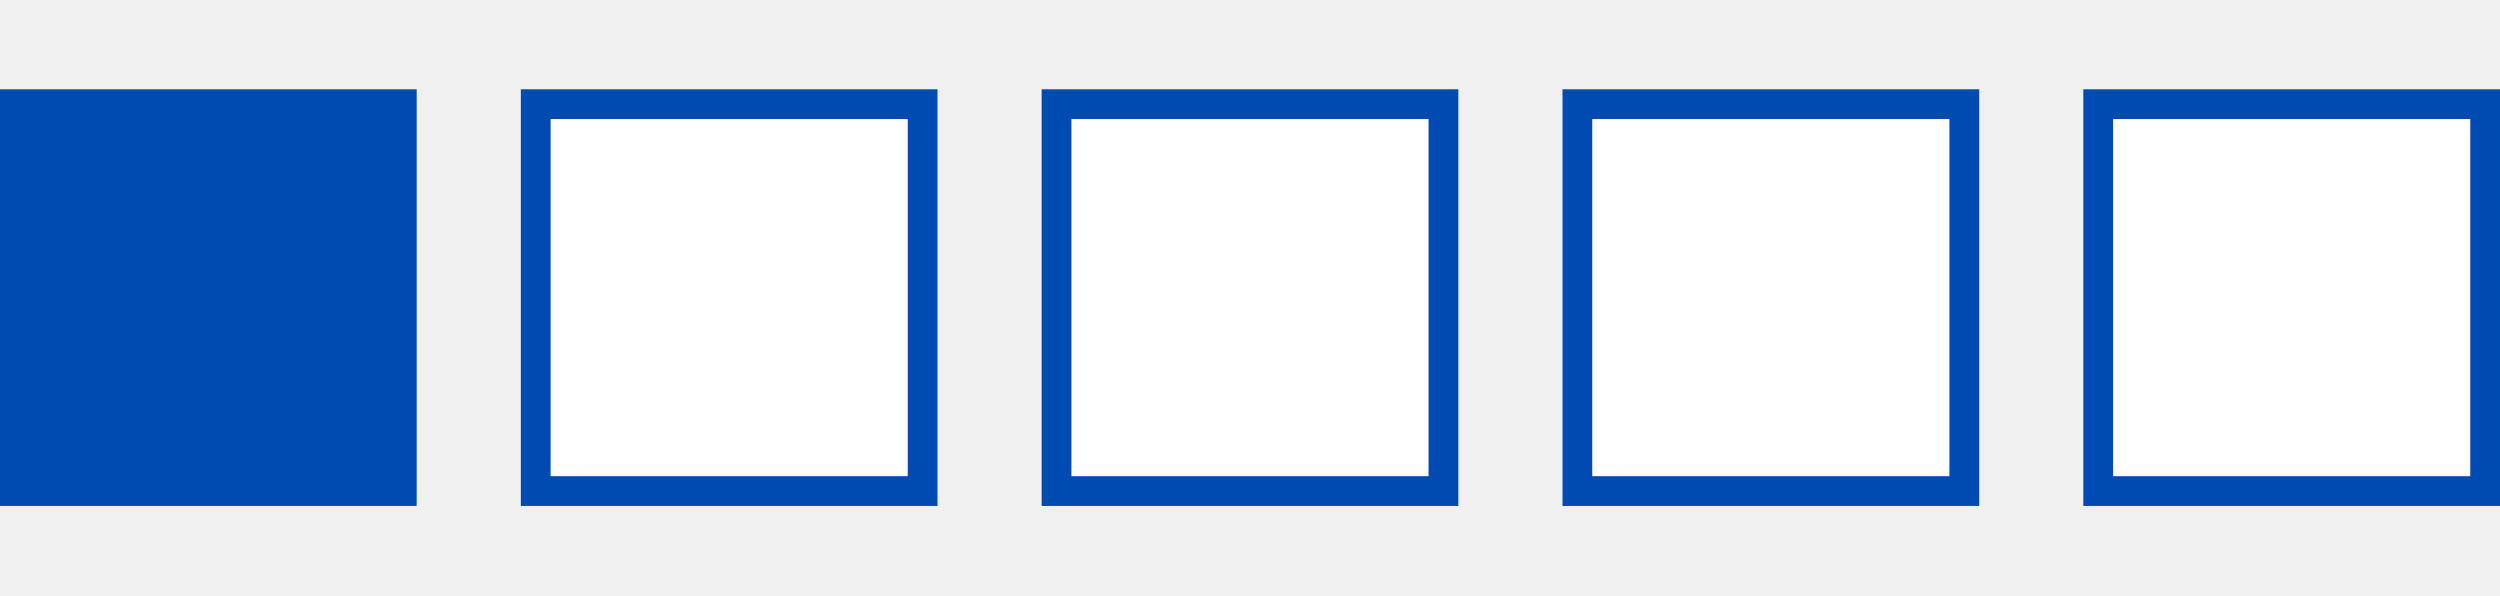
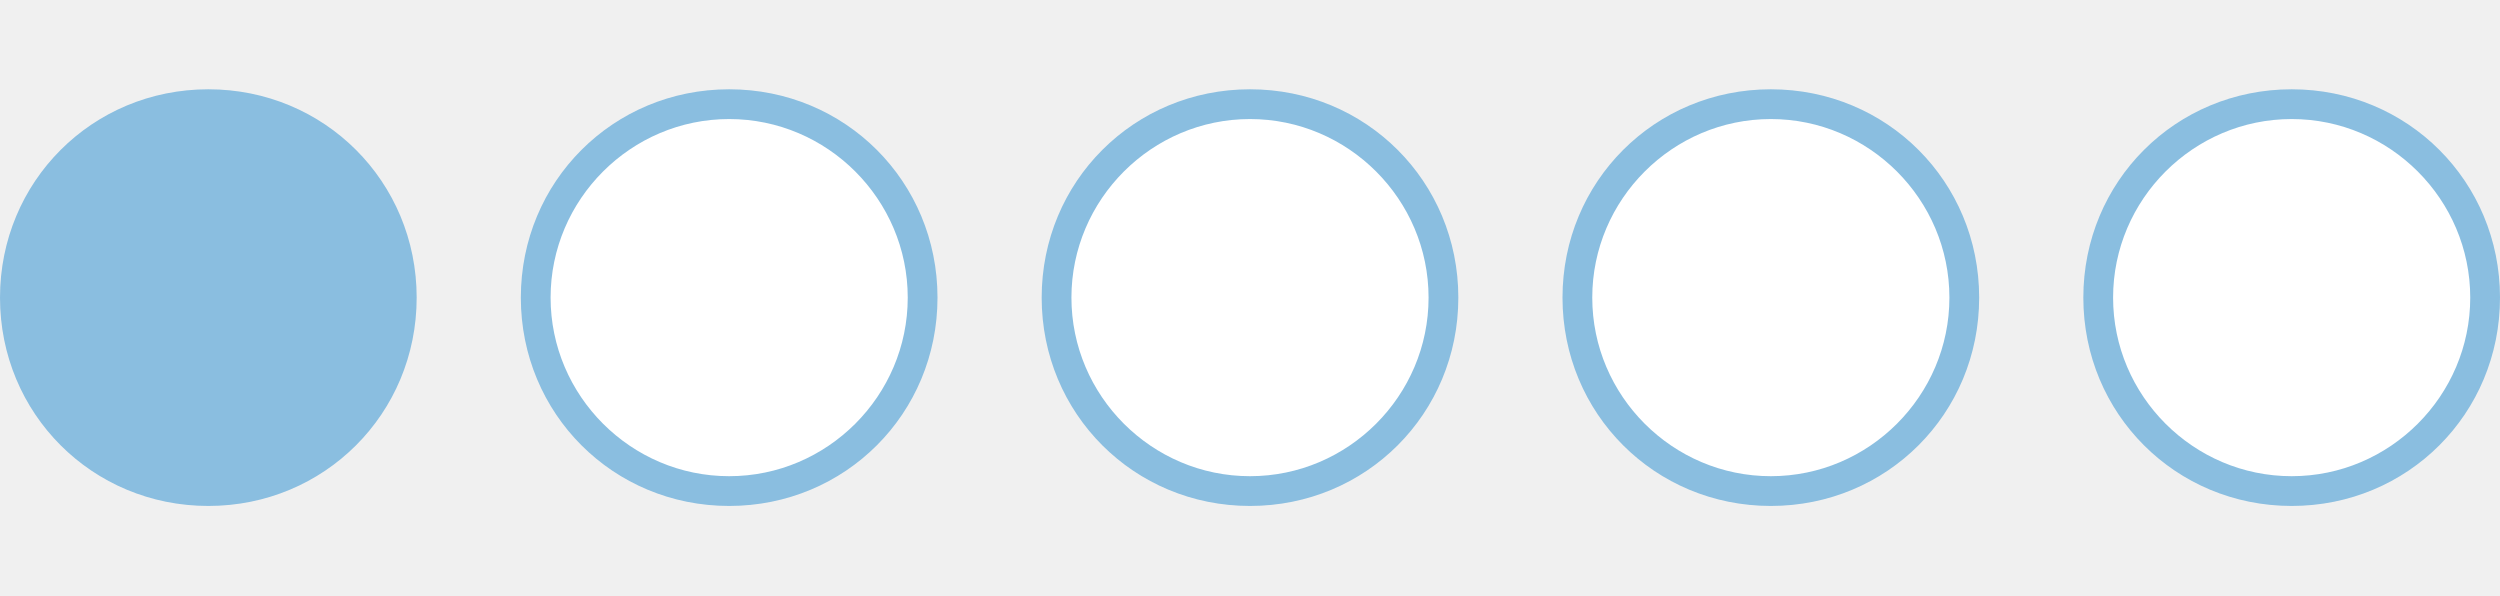
<svg xmlns="http://www.w3.org/2000/svg" version="1.1" id="Layer_1" x="0px" y="0px" viewBox="0 0 84 20" style="enable-background:new 0 0 84 20;" xml:space="preserve">
  <style type="text/css">
- 	.st0{fill:#004BB1;}
+ 	.st0{fill:#8ABEE0;}
	.st1{fill:#FFFFFF;}
</style>
  <g>
-     <rect x="0.5" y="3.5" class="st0" width="13" height="13" />
-     <path class="st0" d="M13,4v12H1V4H13 M14,3H0v14h14V3L14,3z" />
+     <circle class="st0" cx="7" cy="10" r="6.5" />
+     <path class="st0" d="M7,4c3.3,0,6,2.7,6,6c0,3.3-2.7,6-6,6c-3.3,0-6-2.7-6-6C1,6.7,3.7,4,7,4 M7,3L7,3c-3.9,0-7,3.1-7,7v0   c0,3.9,3.1,7,7,7h0c3.9,0,7-3.1,7-7v0C14,6.1,10.9,3,7,3L7,3z" />
  </g>
  <g>
-     <rect x="18" y="3.5" class="st1" width="13" height="13" />
+     <circle class="st1" cx="24.5" cy="10" r="6.5" />
    <g>
-       <path class="st0" d="M30.5,4v12h-12V4H30.5 M31.5,3h-14v14h14V3L31.5,3z" />
+       <path class="st0" d="M24.5,4c3.3,0,6,2.7,6,6c0,3.3-2.7,6-6,6c-3.3,0-6-2.7-6-6C18.5,6.7,21.2,4,24.5,4 M24.5,3L24.5,3    c-3.9,0-7,3.1-7,7v0c0,3.9,3.1,7,7,7h0c3.9,0,7-3.1,7-7v0C31.5,6.1,28.4,3,24.5,3L24.5,3z" />
    </g>
  </g>
  <g>
-     <rect x="35.5" y="3.5" class="st1" width="13" height="13" />
+     <circle class="st1" cx="42" cy="10" r="6.5" />
    <g>
-       <path class="st0" d="M48,4v12H36V4H48 M49,3H35v14h14V3L49,3z" />
+       <path class="st0" d="M42,4c3.3,0,6,2.7,6,6c0,3.3-2.7,6-6,6c-3.3,0-6-2.7-6-6C36,6.7,38.7,4,42,4 M42,3L42,3c-3.9,0-7,3.1-7,7v0    c0,3.9,3.1,7,7,7h0c3.9,0,7-3.1,7-7v0C49,6.1,45.9,3,42,3L42,3z" />
    </g>
  </g>
  <g>
-     <rect x="53" y="3.5" class="st1" width="13" height="13" />
+     <circle class="st1" cx="59.5" cy="10" r="6.5" />
    <g>
-       <path class="st0" d="M65.5,4v12h-12V4H65.5 M66.5,3h-14v14h14V3L66.5,3z" />
+       <path class="st0" d="M59.5,4c3.3,0,6,2.7,6,6c0,3.3-2.7,6-6,6c-3.3,0-6-2.7-6-6C53.5,6.7,56.2,4,59.5,4 M59.5,3L59.5,3    c-3.9,0-7,3.1-7,7v0c0,3.9,3.1,7,7,7h0c3.9,0,7-3.1,7-7v0C66.5,6.1,63.4,3,59.5,3L59.5,3z" />
    </g>
  </g>
  <g>
-     <rect x="70.5" y="3.5" class="st1" width="13" height="13" />
-     <path class="st0" d="M83,4v12H71V4H83 M84,3H70v14h14V3L84,3z" />
+     <circle class="st1" cx="77" cy="10" r="6.5" />
+     <path class="st0" d="M77,4c3.3,0,6,2.7,6,6c0,3.3-2.7,6-6,6c-3.3,0-6-2.7-6-6C71,6.7,73.7,4,77,4 M77,3L77,3c-3.9,0-7,3.1-7,7v0   c0,3.9,3.1,7,7,7h0c3.9,0,7-3.1,7-7v0C84,6.1,80.9,3,77,3L77,3z" />
  </g>
</svg>
